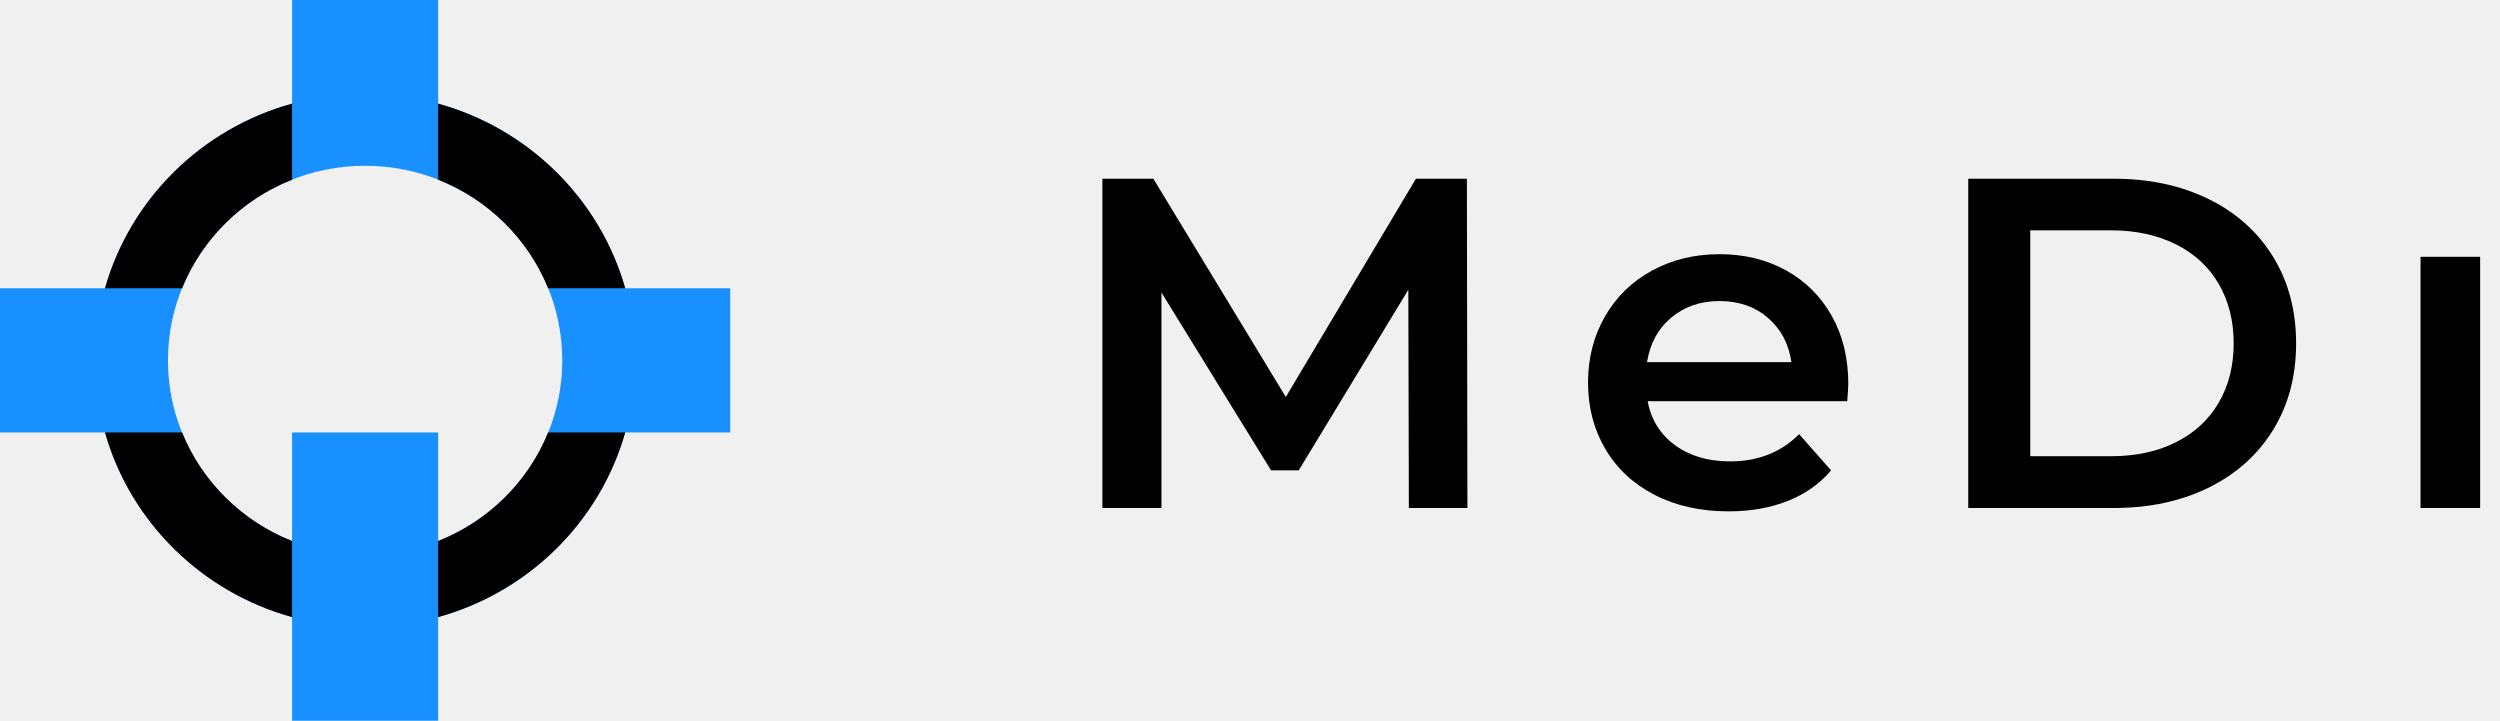
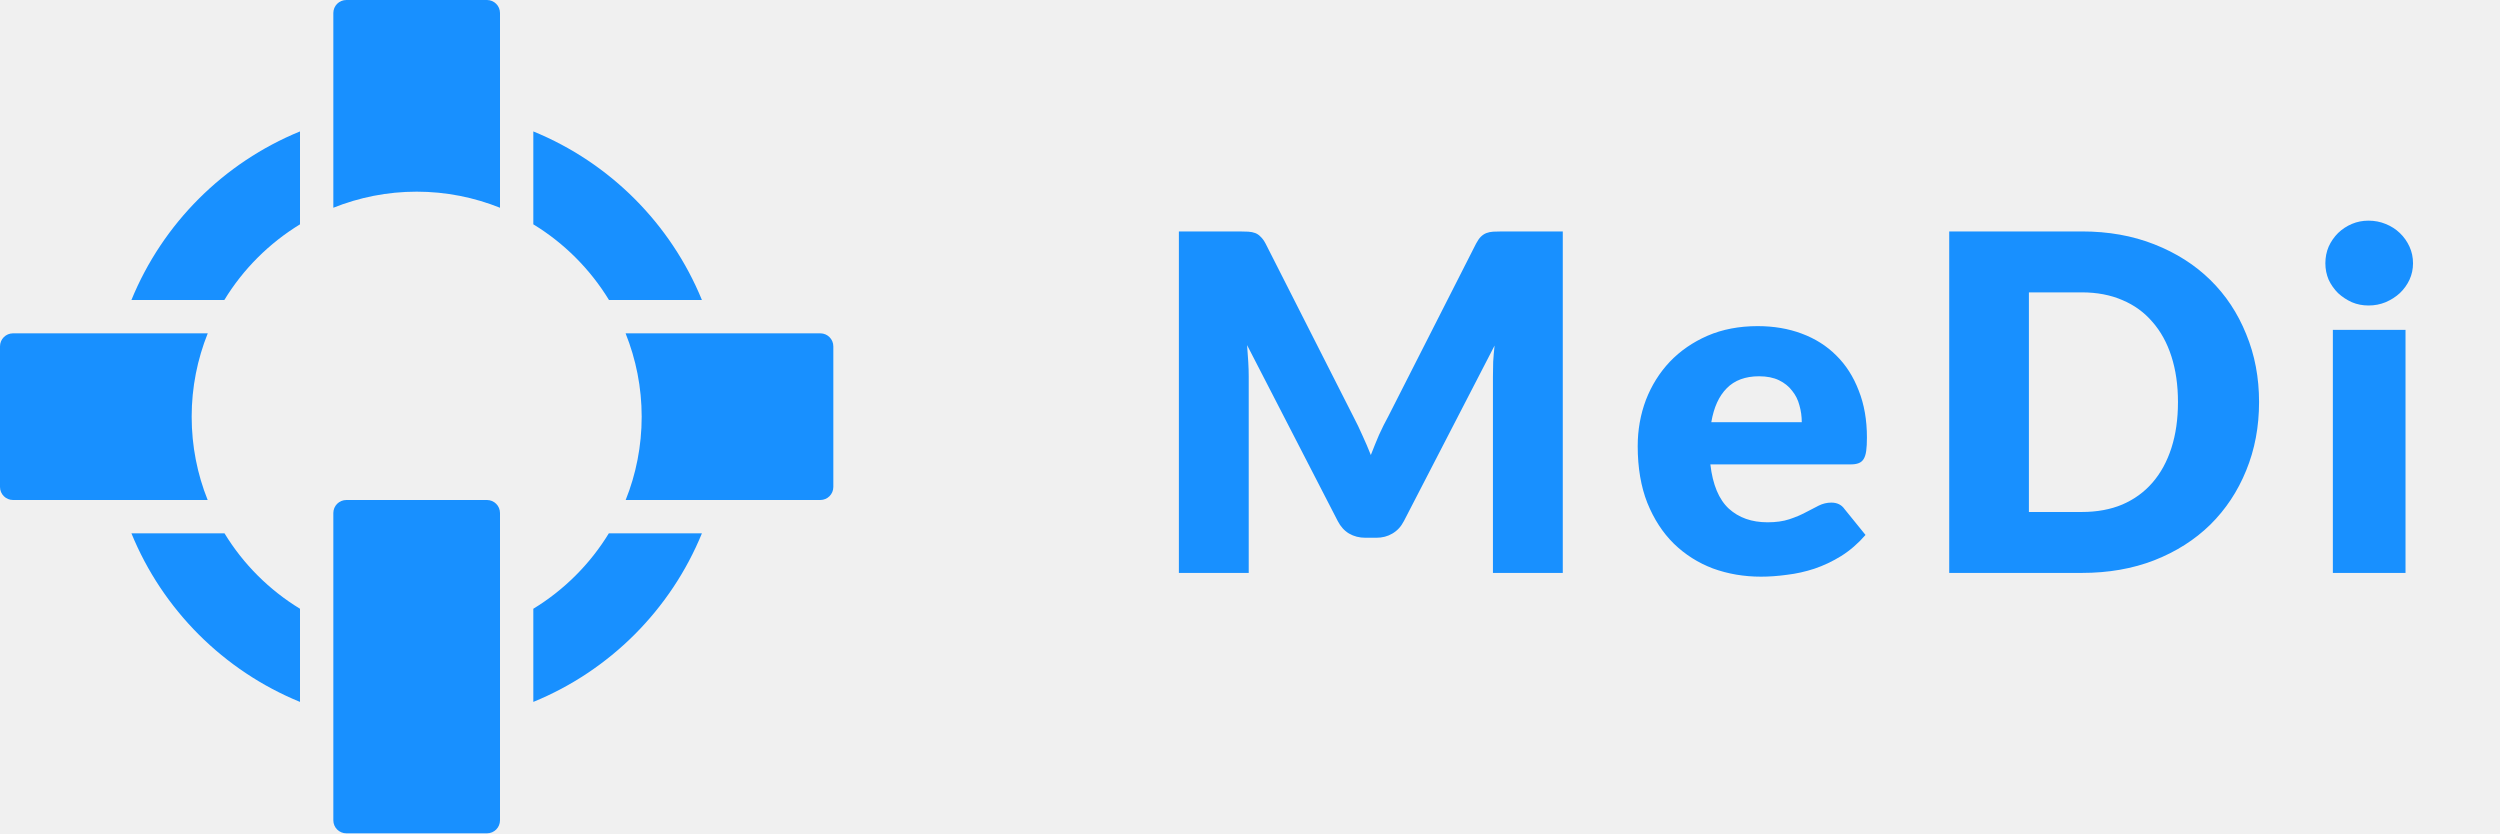
- <svg xmlns="http://www.w3.org/2000/svg" width="111" height="32" viewBox="0 0 111 32" fill="none">
-   <g clip-path="url(#clip0)">
-     <path d="M62.553 22.554L62.53 12.864L57.664 20.883H56.435L51.569 12.989V22.554H48.946V7.936H51.209L57.09 17.626L62.867 7.936H65.13L65.153 22.554H62.553Z" fill="black" />
-     <path d="M82.018 17.814H73.154C73.31 18.637 73.715 19.286 74.37 19.766C75.025 20.246 75.842 20.486 76.815 20.486C78.056 20.486 79.078 20.083 79.882 19.277L81.299 20.886C80.79 21.485 80.147 21.939 79.373 22.243C78.598 22.55 77.722 22.704 76.75 22.704C75.508 22.704 74.415 22.461 73.469 21.974C72.522 21.488 71.793 20.81 71.28 19.939C70.765 19.069 70.509 18.083 70.509 16.986C70.509 15.901 70.758 14.922 71.261 14.051C71.76 13.181 72.457 12.502 73.346 12.016C74.234 11.53 75.236 11.286 76.351 11.286C77.45 11.286 78.436 11.526 79.301 12.006C80.17 12.486 80.845 13.162 81.334 14.032C81.82 14.902 82.064 15.907 82.064 17.05C82.06 17.222 82.044 17.478 82.018 17.814ZM74.198 14.106C73.612 14.598 73.258 15.258 73.128 16.08H79.538C79.425 15.274 79.081 14.618 78.501 14.118C77.924 13.616 77.204 13.366 76.341 13.366C75.502 13.366 74.785 13.613 74.198 14.106Z" fill="black" />
-     <path d="M87.39 7.936H93.865C95.444 7.936 96.848 8.24 98.076 8.845C99.302 9.45 100.255 10.307 100.933 11.414C101.61 12.522 101.947 13.798 101.947 15.245C101.947 16.694 101.61 17.971 100.933 19.075C100.255 20.182 99.302 21.037 98.076 21.645C96.848 22.25 95.447 22.554 93.865 22.554H87.39V7.936ZM93.738 20.256C94.825 20.256 95.781 20.051 96.604 19.638C97.428 19.229 98.063 18.643 98.507 17.885C98.952 17.126 99.175 16.246 99.175 15.242C99.175 14.24 98.952 13.36 98.507 12.598C98.063 11.84 97.428 11.254 96.604 10.845C95.778 10.435 94.825 10.227 93.738 10.227H90.143V20.256H93.738Z" fill="black" />
-     <path d="M107.472 11.402H110.118V22.554H107.472V11.402Z" fill="black" />
-     <path d="M32.421 12.8H27.759C26.634 8.835 23.47 5.712 19.453 4.602V0H12.968V4.602C8.951 5.712 5.787 8.835 4.662 12.8H0V19.2H4.662C5.787 23.165 8.951 26.288 12.968 27.398V32H19.453V27.398C23.47 26.288 26.634 23.165 27.759 19.2H32.421V12.8ZM19.453 24.022V19.2H12.968V24.022C9.742 22.749 7.457 19.635 7.457 16C7.457 11.235 11.383 7.36 16.21 7.36C21.038 7.36 24.964 11.235 24.964 16C24.964 19.635 22.678 22.749 19.453 24.022Z" fill="#1890FF" />
-     <path d="M12.968 7.978V4.602C8.951 5.712 5.787 8.835 4.662 12.8H8.083C8.971 10.608 10.748 8.854 12.968 7.978Z" fill="black" />
-     <path d="M19.452 24.022V27.398C23.469 26.288 26.634 23.165 27.759 19.2H24.338C23.45 21.392 21.673 23.146 19.452 24.022Z" fill="black" />
-     <path d="M8.083 19.2H4.662C5.787 23.165 8.951 26.288 12.968 27.398V24.022C10.748 23.146 8.971 21.392 8.083 19.2Z" fill="black" />
-     <path d="M24.338 12.8H27.759C26.634 8.835 23.469 5.712 19.452 4.602V7.978C21.673 8.854 23.45 10.608 24.338 12.8Z" fill="black" />
-   </g>
-   <defs>
-     <clipPath id="clip0">
-       <rect width="110.118" height="32" fill="white" />
-     </clipPath>
-   </defs>
+ <svg xmlns="http://www.w3.org/2000/svg" width="192" height="64" viewBox="0 0 192 64" fill="none">
+   <path d="M120.022 17.774V44H114.658V28.916C114.658 28.568 114.664 28.19 114.676 27.782C114.7 27.374 114.736 26.96 114.784 26.54L107.818 40.022C107.602 40.442 107.308 40.76 106.936 40.976C106.576 41.192 106.162 41.3 105.694 41.3H104.866C104.398 41.3 103.978 41.192 103.606 40.976C103.246 40.76 102.958 40.442 102.742 40.022L95.776 26.504C95.812 26.936 95.842 27.362 95.866 27.782C95.89 28.19 95.902 28.568 95.902 28.916V44H90.538V17.774H95.182C95.446 17.774 95.674 17.78 95.866 17.792C96.07 17.804 96.25 17.84 96.406 17.9C96.562 17.96 96.7 18.056 96.82 18.188C96.952 18.308 97.078 18.482 97.198 18.71L103.948 32.012C104.188 32.468 104.416 32.942 104.632 33.434C104.86 33.926 105.076 34.43 105.28 34.946C105.484 34.418 105.694 33.902 105.91 33.398C106.138 32.894 106.378 32.414 106.63 31.958L113.362 18.71C113.482 18.482 113.602 18.308 113.722 18.188C113.854 18.056 113.998 17.96 114.154 17.9C114.31 17.84 114.484 17.804 114.676 17.792C114.88 17.78 115.114 17.774 115.378 17.774H120.022ZM138.376 32.426C138.376 31.982 138.316 31.55 138.196 31.13C138.088 30.71 137.902 30.338 137.638 30.014C137.386 29.678 137.05 29.408 136.63 29.204C136.21 29 135.7 28.898 135.1 28.898C134.044 28.898 133.216 29.204 132.616 29.816C132.016 30.416 131.62 31.286 131.428 32.426H138.376ZM131.356 35.666C131.536 37.226 132.01 38.36 132.778 39.068C133.546 39.764 134.536 40.112 135.748 40.112C136.396 40.112 136.954 40.034 137.422 39.878C137.89 39.722 138.304 39.548 138.664 39.356C139.036 39.164 139.372 38.99 139.672 38.834C139.984 38.678 140.308 38.6 140.644 38.6C141.088 38.6 141.424 38.762 141.652 39.086L143.272 41.084C142.696 41.744 142.072 42.284 141.4 42.704C140.74 43.112 140.056 43.436 139.348 43.676C138.652 43.904 137.95 44.06 137.242 44.144C136.546 44.24 135.88 44.288 135.244 44.288C133.936 44.288 132.706 44.078 131.554 43.658C130.414 43.226 129.412 42.59 128.548 41.75C127.696 40.91 127.018 39.866 126.514 38.618C126.022 37.37 125.776 35.918 125.776 34.262C125.776 33.014 125.986 31.832 126.406 30.716C126.838 29.6 127.45 28.622 128.242 27.782C129.046 26.942 130.012 26.276 131.14 25.784C132.28 25.292 133.564 25.046 134.992 25.046C136.228 25.046 137.356 25.238 138.376 25.622C139.408 26.006 140.29 26.564 141.022 27.296C141.766 28.028 142.342 28.928 142.75 29.996C143.17 31.052 143.38 32.252 143.38 33.596C143.38 34.016 143.362 34.358 143.326 34.622C143.29 34.886 143.224 35.096 143.128 35.252C143.032 35.408 142.9 35.516 142.732 35.576C142.576 35.636 142.372 35.666 142.12 35.666H131.356ZM173.496 30.878C173.496 32.774 173.166 34.526 172.506 36.134C171.858 37.73 170.94 39.116 169.752 40.292C168.564 41.456 167.13 42.368 165.45 43.028C163.782 43.676 161.928 44 159.888 44H149.7V17.774H159.888C161.928 17.774 163.782 18.104 165.45 18.764C167.13 19.424 168.564 20.336 169.752 21.5C170.94 22.664 171.858 24.05 172.506 25.658C173.166 27.254 173.496 28.994 173.496 30.878ZM167.268 30.878C167.268 29.582 167.1 28.412 166.764 27.368C166.428 26.324 165.942 25.442 165.306 24.722C164.682 23.99 163.914 23.432 163.002 23.048C162.09 22.652 161.052 22.454 159.888 22.454H155.82V39.32H159.888C161.052 39.32 162.09 39.128 163.002 38.744C163.914 38.348 164.682 37.79 165.306 37.07C165.942 36.338 166.428 35.45 166.764 34.406C167.1 33.362 167.268 32.186 167.268 30.878ZM184.744 25.334V44H179.164V25.334H184.744ZM185.32 20.222C185.32 20.666 185.23 21.086 185.05 21.482C184.87 21.866 184.624 22.208 184.312 22.508C184 22.796 183.634 23.03 183.214 23.21C182.806 23.378 182.368 23.462 181.9 23.462C181.444 23.462 181.018 23.378 180.622 23.21C180.226 23.03 179.872 22.796 179.56 22.508C179.26 22.208 179.02 21.866 178.84 21.482C178.672 21.086 178.588 20.666 178.588 20.222C178.588 19.766 178.672 19.34 178.84 18.944C179.02 18.548 179.26 18.2 179.56 17.9C179.872 17.6 180.226 17.366 180.622 17.198C181.018 17.03 181.444 16.946 181.9 16.946C182.368 16.946 182.806 17.03 183.214 17.198C183.634 17.366 184 17.6 184.312 17.9C184.624 18.2 184.87 18.548 185.05 18.944C185.23 19.34 185.32 19.766 185.32 20.222Z" fill="#1890FF" />
+   <path d="M15.949 38.4C15.155 36.422 14.72 34.259 14.72 32C14.72 29.741 15.161 27.584 15.955 25.6H9.203H1C0.448 25.6 0 26.048 0 26.6V37.4C0 37.952 0.448 38.4 1 38.4H9.203H15.949Z" fill="#1890FF" />
+   <path d="M17.229 23.04C18.669 20.672 20.672 18.675 23.04 17.229V10.093C17.172 12.493 12.493 17.171 10.093 23.04H17.229Z" fill="#1890FF" />
+   <path d="M25.6 15.955C27.584 15.162 29.74 14.72 32 14.72C34.259 14.72 36.416 15.162 38.4 15.955V9.203V1C38.4 0.448 37.952 0 37.4 0H26.6C26.047 0 25.6 0.448 25.6 1V9.203V15.955Z" fill="#1890FF" />
+   <path d="M40.959 17.229C43.327 18.669 45.324 20.672 46.771 23.04H53.907C51.507 17.171 46.828 12.493 40.959 10.093V17.229Z" fill="#1890FF" />
+   <path d="M38.4 48.045V39.4C38.4 38.848 37.952 38.4 37.4 38.4H26.6C26.047 38.4 25.6 38.848 25.6 39.4V48.045V54.797V63C25.6 63.552 26.047 64 26.6 64H37.4C37.952 64 38.4 63.552 38.4 63V54.797V48.045Z" fill="#1890FF" />
+   <path d="M23.04 46.752C20.672 45.312 18.682 43.322 17.242 40.96H10.093C12.493 46.829 17.172 51.507 23.04 53.907V46.752Z" fill="#1890FF" />
+   <path d="M48.045 25.6C48.839 27.584 49.281 29.741 49.281 32C49.281 34.259 48.845 36.422 48.052 38.4H54.797H63C63.553 38.4 64 37.952 64 37.4V26.6C64 26.048 63.553 25.6 63 25.6H54.797H48.045Z" fill="#1890FF" />
+   <path d="M46.758 40.96C45.318 43.322 43.321 45.312 40.959 46.752V53.907C46.828 51.507 51.507 46.829 53.907 40.96H46.758Z" fill="#1890FF" />
</svg>
